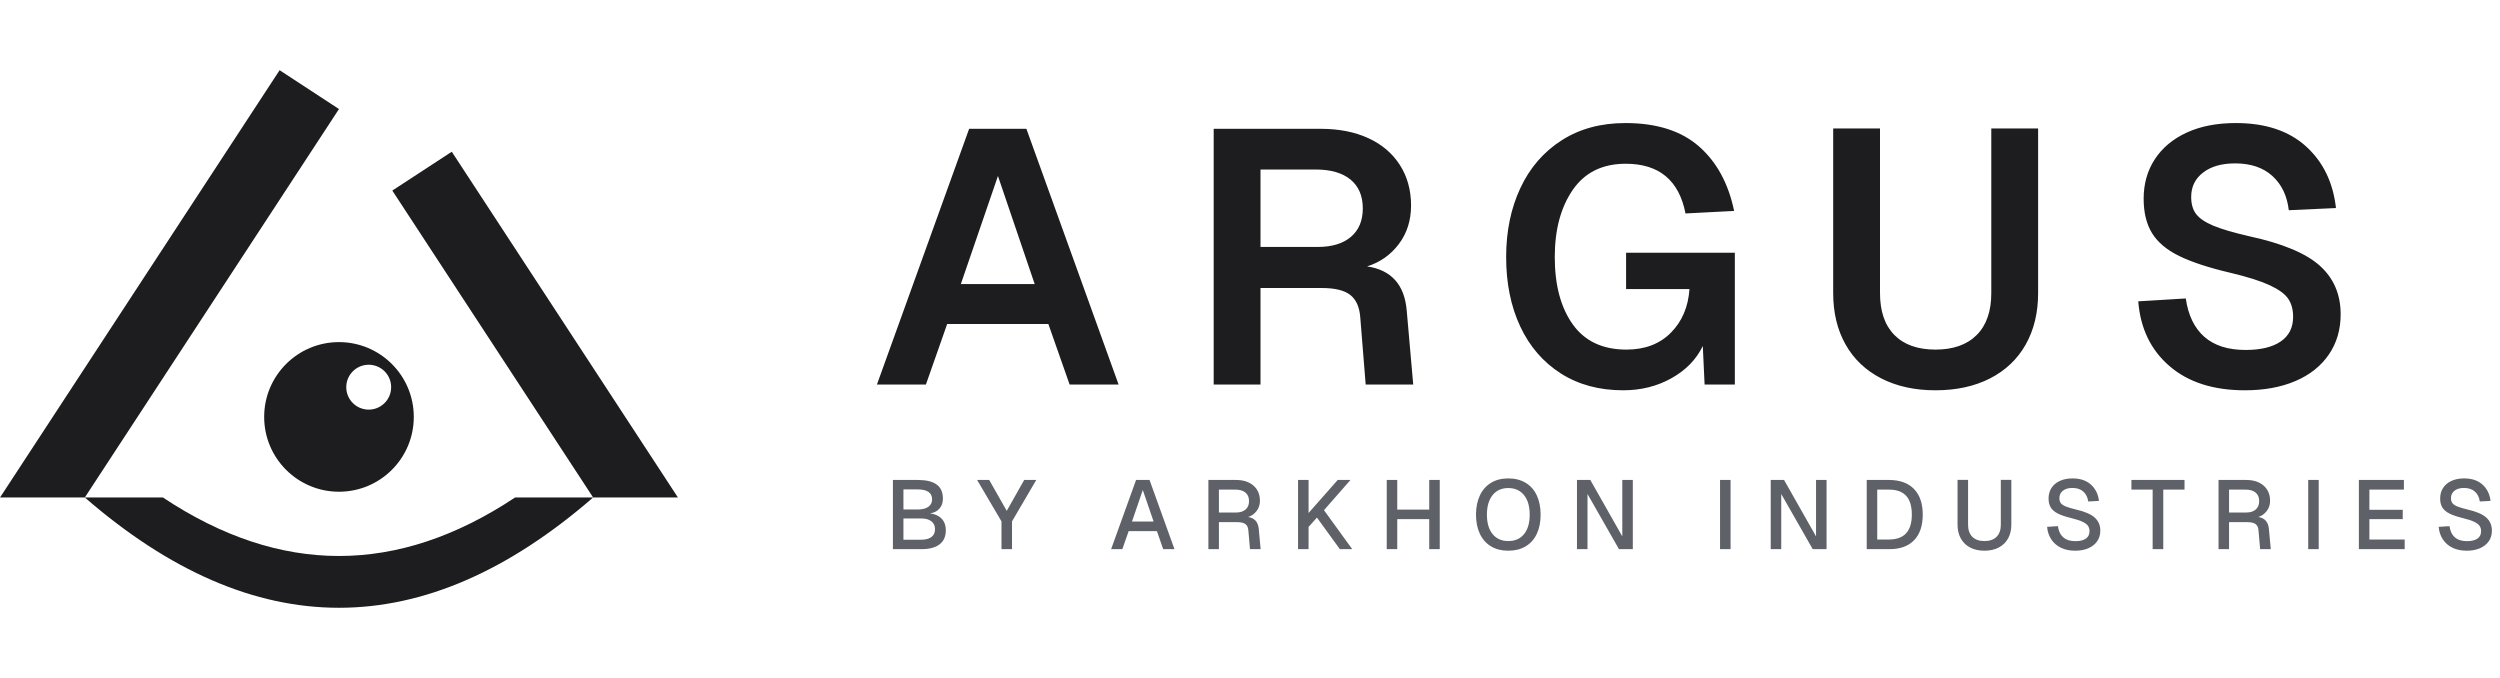
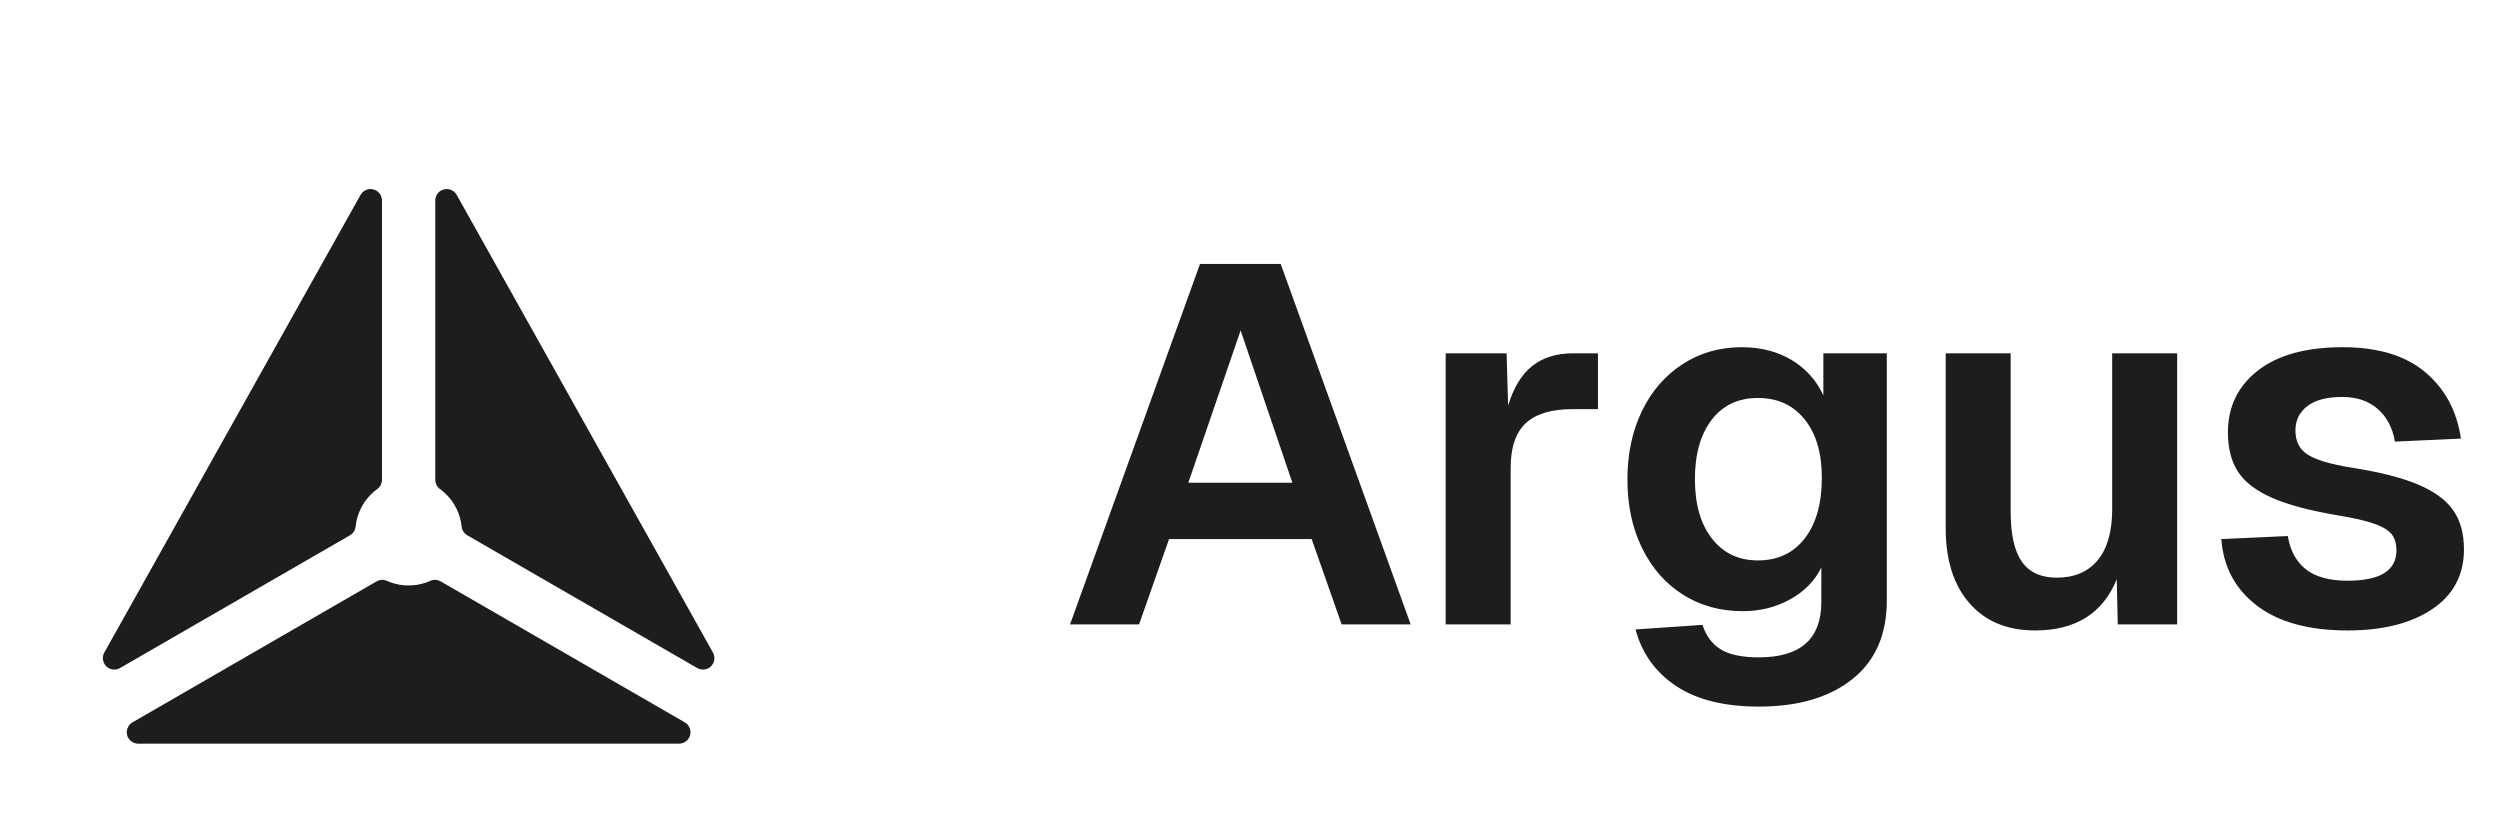
- <svg xmlns="http://www.w3.org/2000/svg" viewBox="0 0 236 64" width="236" height="64" role="img" aria-label="Argus by Arkhon Industries">
-   <g transform="translate(0.00 0.00) scale(0.9054) translate(3.343 4.869)">
-     <path fill="#1d1d1f" fill-rule="evenodd" d="M5.50 47.00 L32.00 6.50 L25.81 2.45 L-3.34 47.00 Z" />
-     <path fill="#1d1d1f" fill-rule="evenodd" d="M58.50 47.00 L37.56 15.00 L43.76 10.95 L67.34 47.00 Z" />
-     <path fill="#1d1d1f" fill-rule="evenodd" d="M5.50 47 Q32 70.00 58.50 47 L50.36 47 Q32 59.20 13.64 47 Z" />
-     <path fill="#1d1d1f" fill-rule="evenodd" d="M24.20 38.60 a7.80 7.80 0 1 0 15.60 0 a7.80 7.80 0 1 0 -15.60 0 Z M32.76 35.50 a2.34 2.34 0 1 0 4.68 0 a2.34 2.34 0 1 0 -4.68 0 Z" />
-   </g>
-   <path fill="#1d1d1f" transform="translate(82.00 36.30)" d="M9.486 -24.14H14.892L23.596 0.0H18.972L16.966 -5.712H7.412L5.406 0.0H0.782ZM15.674 -9.486 12.206 -19.686 8.704 -9.486ZM32.572 -24.14H42.67Q45.254 -24.14 47.175 -23.256Q49.096 -22.372 50.15 -20.723Q51.204 -19.074 51.204 -16.898Q51.204 -14.79 50.048 -13.26Q48.892 -11.73 47.056 -11.152Q50.49 -10.642 50.796 -6.97L51.408 0.0H46.92L46.41 -6.324Q46.308 -7.786 45.475 -8.449Q44.642 -9.112 42.772 -9.112H36.992V0.0H32.572ZM46.648 -16.626Q46.648 -18.394 45.492 -19.346Q44.336 -20.298 42.194 -20.298H36.992V-12.988H42.398Q44.404 -12.988 45.526 -13.94Q46.648 -14.892 46.648 -16.626ZM60.18 -12.036Q60.18 -15.674 61.523 -18.547Q62.866 -21.42 65.416 -23.052Q67.966 -24.684 71.434 -24.684Q75.854 -24.684 78.37 -22.491Q80.886 -20.298 81.702 -16.388L77.112 -16.15Q76.194 -20.842 71.468 -20.842Q68.17 -20.842 66.47 -18.377Q64.77 -15.912 64.77 -12.036Q64.77 -8.058 66.47 -5.678Q68.17 -3.298 71.536 -3.298Q74.154 -3.298 75.735 -4.896Q77.316 -6.494 77.486 -9.01H71.502V-12.444H81.77V0.0H78.914L78.744 -3.638Q77.826 -1.734 75.786 -0.595Q73.746 0.544 71.23 0.544Q67.83 0.544 65.331 -1.054Q62.832 -2.652 61.506 -5.491Q60.18 -8.33 60.18 -12.036ZM91.052 -8.636V-24.174H95.472V-8.636Q95.472 -6.052 96.832 -4.675Q98.192 -3.298 100.708 -3.298Q103.224 -3.298 104.601 -4.675Q105.978 -6.052 105.978 -8.636V-24.174H110.398V-8.636Q110.398 -5.848 109.225 -3.774Q108.052 -1.7 105.859 -0.578Q103.666 0.544 100.708 0.544Q97.784 0.544 95.591 -0.578Q93.398 -1.7 92.225 -3.774Q91.052 -5.848 91.052 -8.636ZM119.85 -7.854 124.338 -8.126Q124.678 -5.746 126.089 -4.505Q127.5 -3.264 129.982 -3.264Q132.124 -3.264 133.297 -4.063Q134.47 -4.862 134.47 -6.392Q134.47 -7.412 134.011 -8.092Q133.552 -8.772 132.277 -9.367Q131.002 -9.962 128.588 -10.54Q125.528 -11.254 123.743 -12.121Q121.958 -12.988 121.159 -14.28Q120.36 -15.572 120.36 -17.544Q120.36 -19.652 121.414 -21.267Q122.468 -22.882 124.423 -23.783Q126.378 -24.684 129.064 -24.684Q133.246 -24.684 135.677 -22.491Q138.108 -20.298 138.516 -16.66L134.062 -16.456Q133.824 -18.496 132.515 -19.686Q131.206 -20.876 128.996 -20.876Q127.092 -20.876 125.97 -20.009Q124.848 -19.142 124.848 -17.714Q124.848 -16.694 125.324 -16.082Q125.8 -15.47 126.939 -14.994Q128.078 -14.518 130.288 -14.008Q135.014 -12.988 136.986 -11.22Q138.958 -9.452 138.958 -6.63Q138.958 -4.454 137.836 -2.822Q136.714 -1.19 134.674 -0.323Q132.634 0.544 129.914 0.544Q125.46 0.544 122.808 -1.734Q120.156 -4.012 119.85 -7.854Z" />
-   <path fill="#5f6168" transform="translate(83.50 51.84)" d="M0.791 -6.532H3.137Q4.324 -6.532 4.917 -6.104Q5.511 -5.676 5.511 -4.766Q5.511 -4.204 5.189 -3.832Q4.867 -3.459 4.287 -3.376Q4.996 -3.294 5.391 -2.875Q5.787 -2.456 5.787 -1.794Q5.787 -0.902 5.193 -0.451Q4.6 0.0 3.487 0.0H0.791ZM4.766 -1.886Q4.766 -2.364 4.421 -2.631Q4.076 -2.898 3.459 -2.898H1.785V-0.892H3.459Q4.085 -0.892 4.425 -1.145Q4.766 -1.398 4.766 -1.886ZM4.49 -4.692Q4.49 -5.64 3.119 -5.64H1.785V-3.744H3.119Q3.772 -3.744 4.131 -3.993Q4.49 -4.241 4.49 -4.692ZM11.04 -2.622 8.74 -6.532H9.881L11.537 -3.616L13.184 -6.532H14.324L12.034 -2.622V0.0H11.04ZM23.745 -6.532H25.015L27.37 0.0H26.303L25.714 -1.702H23.046L22.448 0.0H21.39ZM25.401 -2.604 24.38 -5.584 23.359 -2.604ZM30.572 -6.532H33.175Q34.215 -6.532 34.827 -5.998Q35.438 -5.465 35.438 -4.563Q35.438 -4.011 35.121 -3.597Q34.804 -3.183 34.325 -3.036Q35.236 -2.898 35.328 -1.904L35.503 0.0H34.5L34.344 -1.776Q34.316 -2.18 34.072 -2.364Q33.828 -2.548 33.295 -2.548H31.565V0.0H30.572ZM34.408 -4.536Q34.408 -5.06 34.072 -5.341Q33.736 -5.621 33.111 -5.621H31.565V-3.459H33.194Q33.755 -3.459 34.081 -3.74Q34.408 -4.02 34.408 -4.536ZM39.036 -6.532H40.029V-3.413L42.78 -6.532H43.985L41.483 -3.68L44.151 0.0H42.982L40.82 -2.981L40.029 -2.098V0.0H39.036ZM47.408 -6.532H48.401V-3.735H51.419V-6.532H52.412V0.0H51.419V-2.834H48.401V0.0H47.408ZM55.835 -3.257Q55.835 -4.306 56.203 -5.078Q56.571 -5.851 57.256 -6.265Q57.942 -6.679 58.88 -6.679Q59.828 -6.679 60.518 -6.265Q61.208 -5.851 61.571 -5.078Q61.934 -4.306 61.934 -3.257Q61.934 -2.208 61.571 -1.44Q61.208 -0.672 60.518 -0.262Q59.828 0.147 58.88 0.147Q57.942 0.147 57.256 -0.262Q56.571 -0.672 56.203 -1.44Q55.835 -2.208 55.835 -3.257ZM60.904 -3.257Q60.904 -4.434 60.366 -5.101Q59.828 -5.768 58.88 -5.768Q57.942 -5.768 57.403 -5.101Q56.865 -4.434 56.865 -3.257Q56.865 -2.079 57.403 -1.421Q57.942 -0.764 58.88 -0.764Q59.837 -0.764 60.37 -1.421Q60.904 -2.079 60.904 -3.257ZM65.366 -6.532H66.626L69.644 -1.205V-6.532H70.638V0.0H69.331L66.36 -5.207V0.0H65.366ZM78.872 -6.532H79.865V0.0H78.872ZM83.656 -6.532H84.916L87.934 -1.205V-6.532H88.927V0.0H87.621L84.649 -5.207V0.0H83.656ZM92.718 -6.532H94.815Q96.352 -6.532 97.18 -5.681Q98.008 -4.83 98.008 -3.257Q98.008 -1.693 97.193 -0.846Q96.379 0.0 94.87 0.0H92.718ZM96.977 -3.257Q96.977 -4.453 96.439 -5.037Q95.901 -5.621 94.815 -5.621H93.711V-0.911H94.815Q96.977 -0.911 96.977 -3.257ZM101.292 -2.309V-6.541H102.286V-2.309Q102.286 -1.564 102.69 -1.164Q103.095 -0.764 103.831 -0.764Q104.567 -0.764 104.972 -1.164Q105.377 -1.564 105.377 -2.309V-6.541H106.37V-2.309Q106.37 -1.564 106.062 -1.007Q105.754 -0.451 105.179 -0.152Q104.604 0.147 103.831 0.147Q103.058 0.147 102.483 -0.152Q101.908 -0.451 101.6 -1.007Q101.292 -1.564 101.292 -2.309ZM109.747 -2.107 110.768 -2.171Q110.86 -1.481 111.274 -1.118Q111.688 -0.754 112.415 -0.754Q113.059 -0.754 113.404 -0.994Q113.749 -1.233 113.749 -1.693Q113.749 -1.987 113.611 -2.194Q113.473 -2.401 113.1 -2.581Q112.728 -2.76 112.019 -2.935Q111.219 -3.128 110.759 -3.363Q110.299 -3.597 110.092 -3.933Q109.885 -4.269 109.885 -4.784Q109.885 -5.345 110.156 -5.773Q110.428 -6.201 110.943 -6.44Q111.458 -6.679 112.148 -6.679Q113.234 -6.679 113.882 -6.095Q114.531 -5.511 114.641 -4.554L113.629 -4.499Q113.546 -5.088 113.165 -5.433Q112.783 -5.778 112.13 -5.778Q111.568 -5.778 111.237 -5.515Q110.906 -5.253 110.906 -4.821Q110.906 -4.526 111.039 -4.347Q111.173 -4.168 111.509 -4.03Q111.844 -3.892 112.498 -3.735Q113.73 -3.45 114.25 -2.972Q114.77 -2.493 114.77 -1.748Q114.77 -1.168 114.471 -0.741Q114.172 -0.313 113.634 -0.083Q113.096 0.147 112.396 0.147Q111.624 0.147 111.049 -0.133Q110.474 -0.414 110.138 -0.925Q109.802 -1.435 109.747 -2.107ZM119.71 -5.621H117.705V-6.532H122.719V-5.621H120.713V0.0H119.71ZM125.93 -6.532H128.533Q129.573 -6.532 130.185 -5.998Q130.796 -5.465 130.796 -4.563Q130.796 -4.011 130.479 -3.597Q130.162 -3.183 129.683 -3.036Q130.594 -2.898 130.686 -1.904L130.861 0.0H129.858L129.702 -1.776Q129.674 -2.18 129.43 -2.364Q129.186 -2.548 128.653 -2.548H126.923V0.0H125.93ZM129.766 -4.536Q129.766 -5.06 129.43 -5.341Q129.094 -5.621 128.469 -5.621H126.923V-3.459H128.552Q129.113 -3.459 129.439 -3.74Q129.766 -4.02 129.766 -4.536ZM134.394 -6.532H135.387V0.0H134.394ZM139.178 -6.532H143.428V-5.621H140.171V-3.717H143.318V-2.834H140.171V-0.911H143.502V0.0H139.178ZM146.712 -2.107 147.734 -2.171Q147.826 -1.481 148.24 -1.118Q148.654 -0.754 149.38 -0.754Q150.024 -0.754 150.369 -0.994Q150.714 -1.233 150.714 -1.693Q150.714 -1.987 150.576 -2.194Q150.438 -2.401 150.066 -2.581Q149.693 -2.76 148.985 -2.935Q148.184 -3.128 147.724 -3.363Q147.264 -3.597 147.057 -3.933Q146.85 -4.269 146.85 -4.784Q146.85 -5.345 147.122 -5.773Q147.393 -6.201 147.908 -6.44Q148.424 -6.679 149.114 -6.679Q150.199 -6.679 150.848 -6.095Q151.496 -5.511 151.607 -4.554L150.595 -4.499Q150.512 -5.088 150.13 -5.433Q149.748 -5.778 149.095 -5.778Q148.534 -5.778 148.203 -5.515Q147.872 -5.253 147.872 -4.821Q147.872 -4.526 148.005 -4.347Q148.138 -4.168 148.474 -4.03Q148.81 -3.892 149.463 -3.735Q150.696 -3.45 151.216 -2.972Q151.736 -2.493 151.736 -1.748Q151.736 -1.168 151.437 -0.741Q151.138 -0.313 150.599 -0.083Q150.061 0.147 149.362 0.147Q148.589 0.147 148.014 -0.133Q147.439 -0.414 147.103 -0.925Q146.768 -1.435 146.712 -2.107Z" />
+ <svg xmlns="http://www.w3.org/2000/svg" viewBox="0 0 196.60 64.00" width="197" height="64" role="img" aria-label="Argus by Arkhon Industries">
+   <path fill="#1d1d1f" fill-rule="evenodd" transform="translate(0.00 0.00) scale(1) translate(0 3.6)" d="M35.79 11.76 L35.74 11.69 L35.69 11.62 L35.63 11.55 L35.56 11.49 L35.49 11.44 L35.41 11.40 L35.33 11.36 L35.25 11.33 L35.16 11.31 L35.08 11.30 L34.99 11.30 L34.90 11.30 L34.82 11.32 L34.73 11.34 L34.65 11.37 L34.57 11.41 L34.49 11.45 L34.42 11.51 L34.36 11.57 L34.30 11.63 L34.25 11.70 L34.20 11.78 L34.17 11.86 L34.14 11.94 L34.12 12.02 L34.10 12.11 L34.10 12.20 L34.10 34.21 L34.10 34.29 L34.12 34.38 L34.14 34.46 L34.16 34.54 L34.20 34.62 L34.24 34.69 L34.29 34.76 L34.34 34.82 L34.40 34.88 L34.47 34.94 L34.50 34.96 L34.50 34.96 L34.55 35.00 L34.56 35.00 L34.61 35.04 L34.61 35.05 L34.66 35.08 L34.67 35.09 L34.71 35.13 L34.72 35.13 L34.77 35.17 L34.77 35.18 L34.82 35.22 L34.82 35.22 L34.87 35.27 L34.87 35.27 L34.92 35.31 L34.92 35.32 L34.97 35.36 L34.97 35.37 L35.02 35.41 L35.02 35.42 L35.06 35.46 L35.07 35.46 L35.11 35.51 L35.11 35.52 L35.16 35.56 L35.16 35.57 L35.20 35.61 L35.20 35.62 L35.24 35.67 L35.25 35.67 L35.29 35.72 L35.29 35.73 L35.33 35.77 L35.33 35.78 L35.37 35.83 L35.38 35.83 L35.41 35.88 L35.42 35.89 L35.45 35.94 L35.46 35.95 L35.49 36.00 L35.49 36.00 L35.53 36.05 L35.53 36.06 L35.56 36.11 L35.57 36.12 L35.60 36.17 L35.60 36.18 L35.64 36.23 L35.64 36.24 L35.67 36.29 L35.67 36.30 L35.70 36.35 L35.71 36.36 L35.73 36.41 L35.74 36.42 L35.77 36.47 L35.77 36.48 L35.80 36.53 L35.80 36.54 L35.82 36.60 L35.83 36.60 L35.85 36.66 L35.85 36.67 L35.88 36.72 L35.88 36.73 L35.90 36.79 L35.91 36.79 L35.93 36.85 L35.93 36.86 L35.95 36.91 L35.96 36.92 L35.98 36.98 L35.98 36.99 L36.00 37.05 L36.00 37.05 L36.02 37.11 L36.02 37.12 L36.04 37.18 L36.04 37.18 L36.06 37.24 L36.06 37.25 L36.07 37.31 L36.07 37.32 L36.09 37.38 L36.09 37.38 L36.10 37.44 L36.11 37.45 L36.12 37.51 L36.12 37.52 L36.13 37.58 L36.13 37.59 L36.14 37.65 L36.14 37.65 L36.15 37.71 L36.16 37.72 L36.16 37.78 L36.16 37.79 L36.17 37.85 L36.17 37.86 L36.18 37.89 L36.19 37.98 L36.21 38.06 L36.24 38.14 L36.27 38.22 L36.32 38.29 L36.37 38.36 L36.42 38.42 L36.48 38.48 L36.55 38.53 L36.62 38.58 L54.74 49.04 L54.82 49.08 L54.90 49.11 L54.99 49.14 L55.07 49.15 L55.16 49.16 L55.24 49.16 L55.33 49.15 L55.42 49.13 L55.50 49.11 L55.58 49.07 L55.66 49.03 L55.73 48.99 L55.79 48.93 L55.86 48.87 L55.91 48.80 L55.96 48.73 L56.00 48.66 L56.04 48.58 L56.06 48.49 L56.08 48.41 L56.09 48.32 L56.09 48.24 L56.09 48.15 L56.07 48.06 L56.05 47.98 L56.02 47.90 L55.98 47.82 Z M30.29 42.17 L30.21 42.14 L30.13 42.12 L30.05 42.10 L29.97 42.09 L29.88 42.09 L29.80 42.10 L29.71 42.12 L29.63 42.14 L29.55 42.18 L29.48 42.21 L10.24 53.32 L10.17 53.37 L10.10 53.42 L10.04 53.48 L9.98 53.55 L9.93 53.62 L9.89 53.70 L9.85 53.78 L9.82 53.86 L9.81 53.94 L9.79 54.03 L9.79 54.12 L9.80 54.20 L9.81 54.29 L9.83 54.37 L9.86 54.46 L9.90 54.53 L9.95 54.61 L10.00 54.68 L10.06 54.74 L10.13 54.80 L10.20 54.85 L10.27 54.90 L10.35 54.93 L10.43 54.96 L10.52 54.98 L10.60 55.00 L10.69 55.00 L53.31 55.00 L53.40 55.00 L53.48 54.98 L53.57 54.96 L53.65 54.93 L53.73 54.90 L53.80 54.85 L53.87 54.80 L53.94 54.74 L54.00 54.68 L54.05 54.61 L54.10 54.53 L54.14 54.46 L54.17 54.37 L54.19 54.29 L54.20 54.20 L54.21 54.12 L54.21 54.03 L54.19 53.94 L54.18 53.86 L54.15 53.78 L54.11 53.70 L54.07 53.62 L54.02 53.55 L53.96 53.48 L53.90 53.42 L53.83 53.37 L53.76 53.32 L34.52 42.21 L34.45 42.18 L34.37 42.14 L34.29 42.12 L34.20 42.10 L34.12 42.09 L34.03 42.09 L33.95 42.10 L33.87 42.12 L33.79 42.14 L33.71 42.17 L33.67 42.19 L33.67 42.19 L33.61 42.21 L33.60 42.22 L33.55 42.24 L33.54 42.24 L33.48 42.26 L33.48 42.27 L33.42 42.29 L33.41 42.29 L33.35 42.31 L33.35 42.31 L33.29 42.33 L33.28 42.33 L33.22 42.35 L33.22 42.35 L33.16 42.37 L33.15 42.37 L33.09 42.39 L33.08 42.39 L33.02 42.41 L33.02 42.41 L32.96 42.42 L32.95 42.42 L32.89 42.44 L32.88 42.44 L32.82 42.45 L32.82 42.45 L32.76 42.46 L32.75 42.47 L32.69 42.48 L32.68 42.48 L32.62 42.49 L32.61 42.49 L32.55 42.50 L32.54 42.50 L32.48 42.51 L32.48 42.51 L32.42 42.51 L32.41 42.51 L32.35 42.52 L32.34 42.52 L32.28 42.52 L32.27 42.52 L32.21 42.53 L32.20 42.53 L32.14 42.53 L32.13 42.53 L32.07 42.53 L32.07 42.53 L32.00 42.53 L32.00 42.53 L31.93 42.53 L31.93 42.53 L31.87 42.53 L31.86 42.53 L31.80 42.53 L31.79 42.53 L31.73 42.52 L31.72 42.52 L31.66 42.52 L31.65 42.52 L31.59 42.51 L31.58 42.51 L31.52 42.51 L31.52 42.51 L31.46 42.50 L31.45 42.50 L31.39 42.49 L31.38 42.49 L31.32 42.48 L31.31 42.48 L31.25 42.47 L31.24 42.46 L31.18 42.45 L31.18 42.45 L31.12 42.44 L31.11 42.44 L31.05 42.42 L31.04 42.42 L30.98 42.41 L30.98 42.41 L30.92 42.39 L30.91 42.39 L30.85 42.37 L30.84 42.37 L30.78 42.35 L30.78 42.35 L30.72 42.33 L30.71 42.33 L30.65 42.31 L30.65 42.31 L30.59 42.29 L30.58 42.29 L30.52 42.27 L30.52 42.26 L30.46 42.24 L30.45 42.24 L30.40 42.22 L30.39 42.21 L30.33 42.19 L30.33 42.19 Z M8.02 47.82 L7.98 47.90 L7.95 47.98 L7.93 48.06 L7.91 48.15 L7.91 48.24 L7.91 48.32 L7.92 48.41 L7.94 48.49 L7.96 48.58 L8.00 48.66 L8.04 48.73 L8.09 48.80 L8.14 48.87 L8.21 48.93 L8.27 48.99 L8.34 49.03 L8.42 49.07 L8.50 49.11 L8.58 49.13 L8.67 49.15 L8.76 49.16 L8.84 49.16 L8.93 49.15 L9.01 49.14 L9.10 49.11 L9.18 49.08 L9.26 49.04 L27.38 38.58 L27.45 38.53 L27.52 38.48 L27.58 38.42 L27.63 38.36 L27.68 38.29 L27.73 38.22 L27.76 38.14 L27.79 38.06 L27.81 37.98 L27.82 37.89 L27.83 37.86 L27.83 37.85 L27.84 37.79 L27.84 37.78 L27.84 37.72 L27.85 37.71 L27.86 37.65 L27.86 37.65 L27.87 37.59 L27.87 37.58 L27.88 37.52 L27.88 37.51 L27.89 37.45 L27.90 37.44 L27.91 37.38 L27.91 37.38 L27.93 37.32 L27.93 37.31 L27.94 37.25 L27.94 37.24 L27.96 37.18 L27.96 37.18 L27.98 37.12 L27.98 37.11 L28.00 37.05 L28.00 37.05 L28.02 36.99 L28.02 36.98 L28.04 36.92 L28.05 36.91 L28.07 36.86 L28.07 36.85 L28.09 36.79 L28.10 36.79 L28.12 36.73 L28.12 36.72 L28.15 36.67 L28.15 36.66 L28.17 36.60 L28.18 36.60 L28.20 36.54 L28.20 36.53 L28.23 36.48 L28.23 36.47 L28.26 36.42 L28.27 36.41 L28.29 36.36 L28.30 36.35 L28.33 36.30 L28.33 36.29 L28.36 36.24 L28.36 36.23 L28.40 36.18 L28.40 36.17 L28.43 36.12 L28.44 36.11 L28.47 36.06 L28.47 36.05 L28.51 36.00 L28.51 36.00 L28.54 35.95 L28.55 35.94 L28.58 35.89 L28.59 35.88 L28.62 35.83 L28.63 35.83 L28.67 35.78 L28.67 35.77 L28.71 35.73 L28.71 35.72 L28.75 35.67 L28.76 35.67 L28.80 35.62 L28.80 35.61 L28.84 35.57 L28.84 35.56 L28.89 35.52 L28.89 35.51 L28.93 35.46 L28.94 35.46 L28.98 35.42 L28.98 35.41 L29.03 35.37 L29.03 35.36 L29.08 35.32 L29.08 35.31 L29.13 35.27 L29.13 35.27 L29.18 35.22 L29.18 35.22 L29.23 35.18 L29.23 35.17 L29.28 35.13 L29.29 35.13 L29.33 35.09 L29.34 35.08 L29.39 35.05 L29.39 35.04 L29.44 35.00 L29.45 35.00 L29.50 34.96 L29.50 34.96 L29.53 34.94 L29.60 34.88 L29.66 34.82 L29.71 34.76 L29.76 34.69 L29.80 34.62 L29.84 34.54 L29.86 34.46 L29.88 34.38 L29.90 34.29 L29.90 34.21 L29.90 12.20 L29.90 12.11 L29.88 12.02 L29.86 11.94 L29.83 11.86 L29.80 11.78 L29.75 11.70 L29.70 11.63 L29.64 11.57 L29.58 11.51 L29.51 11.45 L29.43 11.41 L29.35 11.37 L29.27 11.34 L29.18 11.32 L29.10 11.30 L29.01 11.30 L28.92 11.30 L28.84 11.31 L28.75 11.33 L28.67 11.36 L28.59 11.40 L28.51 11.44 L28.44 11.49 L28.37 11.55 L28.31 11.62 L28.26 11.69 L28.21 11.76 Z" />
+   <path fill="#1d1d1f" transform="translate(83.20 49.20)" d="M11.16 -28.4H17.52L27.76 0.0H22.32L19.96 -6.72H8.72L6.36 0.0H0.92ZM18.44 -11.16 14.36 -23.16 10.24 -11.16ZM30.52 -21.36H35.32L35.44 -17.24Q36.08 -19.36 37.34 -20.36Q38.6 -21.36 40.56 -21.36H42.52V-16.96H40.52Q38.04 -16.96 36.84 -15.86Q35.64 -14.76 35.64 -12.32V0.0H30.52ZM45.48 0.4 50.76 0.04Q51.16 1.32 52.18 1.96Q53.2 2.6 55.2 2.6Q60.12 2.6 60.12 -1.76V-4.48Q59.36 -2.92 57.68 -1.98Q56.0 -1.04 53.92 -1.04Q51.28 -1.04 49.22 -2.34Q47.16 -3.64 46.0 -6.0Q44.84 -8.36 44.84 -11.4Q44.84 -14.44 45.98 -16.8Q47.12 -19.16 49.18 -20.5Q51.24 -21.84 53.84 -21.84Q56.12 -21.84 57.8 -20.82Q59.48 -19.8 60.28 -18.04V-21.36H65.28V-1.88Q65.28 2.16 62.56 4.32Q59.84 6.48 55.2 6.48Q51.12 6.48 48.68 4.86Q46.24 3.24 45.48 0.4ZM60.16 -11.56Q60.16 -14.48 58.8 -16.16Q57.44 -17.84 55.12 -17.84Q52.8 -17.84 51.48 -16.12Q50.16 -14.4 50.16 -11.44Q50.16 -8.48 51.5 -6.76Q52.84 -5.04 55.12 -5.04Q57.48 -5.04 58.82 -6.78Q60.16 -8.52 60.16 -11.56ZM69.92 -7.6V-21.36H75.04V-8.88Q75.04 -6.2 75.92 -4.94Q76.8 -3.68 78.68 -3.68Q80.76 -3.68 81.9 -5.06Q83.04 -6.44 83.04 -9.08V-21.36H88.16V0.0H83.48L83.4 -3.56Q81.76 0.48 76.96 0.48Q73.68 0.48 71.8 -1.66Q69.92 -3.8 69.92 -7.6ZM91.64 -6.72 96.88 -6.96Q97.16 -5.24 98.3 -4.34Q99.44 -3.44 101.6 -3.44Q105.44 -3.44 105.44 -5.84Q105.44 -6.6 105.08 -7.08Q104.72 -7.56 103.72 -7.92Q102.72 -8.28 100.76 -8.6Q97.48 -9.16 95.62 -9.98Q93.76 -10.8 92.96 -12.02Q92.16 -13.24 92.16 -15.12Q92.16 -18.16 94.52 -20.0Q96.88 -21.84 101.2 -21.84Q105.36 -21.84 107.7 -19.88Q110.04 -17.92 110.52 -14.64L105.32 -14.4Q105.04 -16.04 103.96 -16.98Q102.88 -17.92 101.16 -17.92Q99.36 -17.92 98.42 -17.2Q97.48 -16.48 97.48 -15.28Q97.48 -14.0 98.44 -13.38Q99.4 -12.76 101.84 -12.36Q105.2 -11.84 107.14 -11.02Q109.08 -10.2 109.92 -8.98Q110.76 -7.76 110.76 -5.92Q110.76 -2.88 108.26 -1.2Q105.76 0.48 101.6 0.48Q97.0 0.48 94.44 -1.48Q91.88 -3.44 91.64 -6.72Z" />
</svg>
